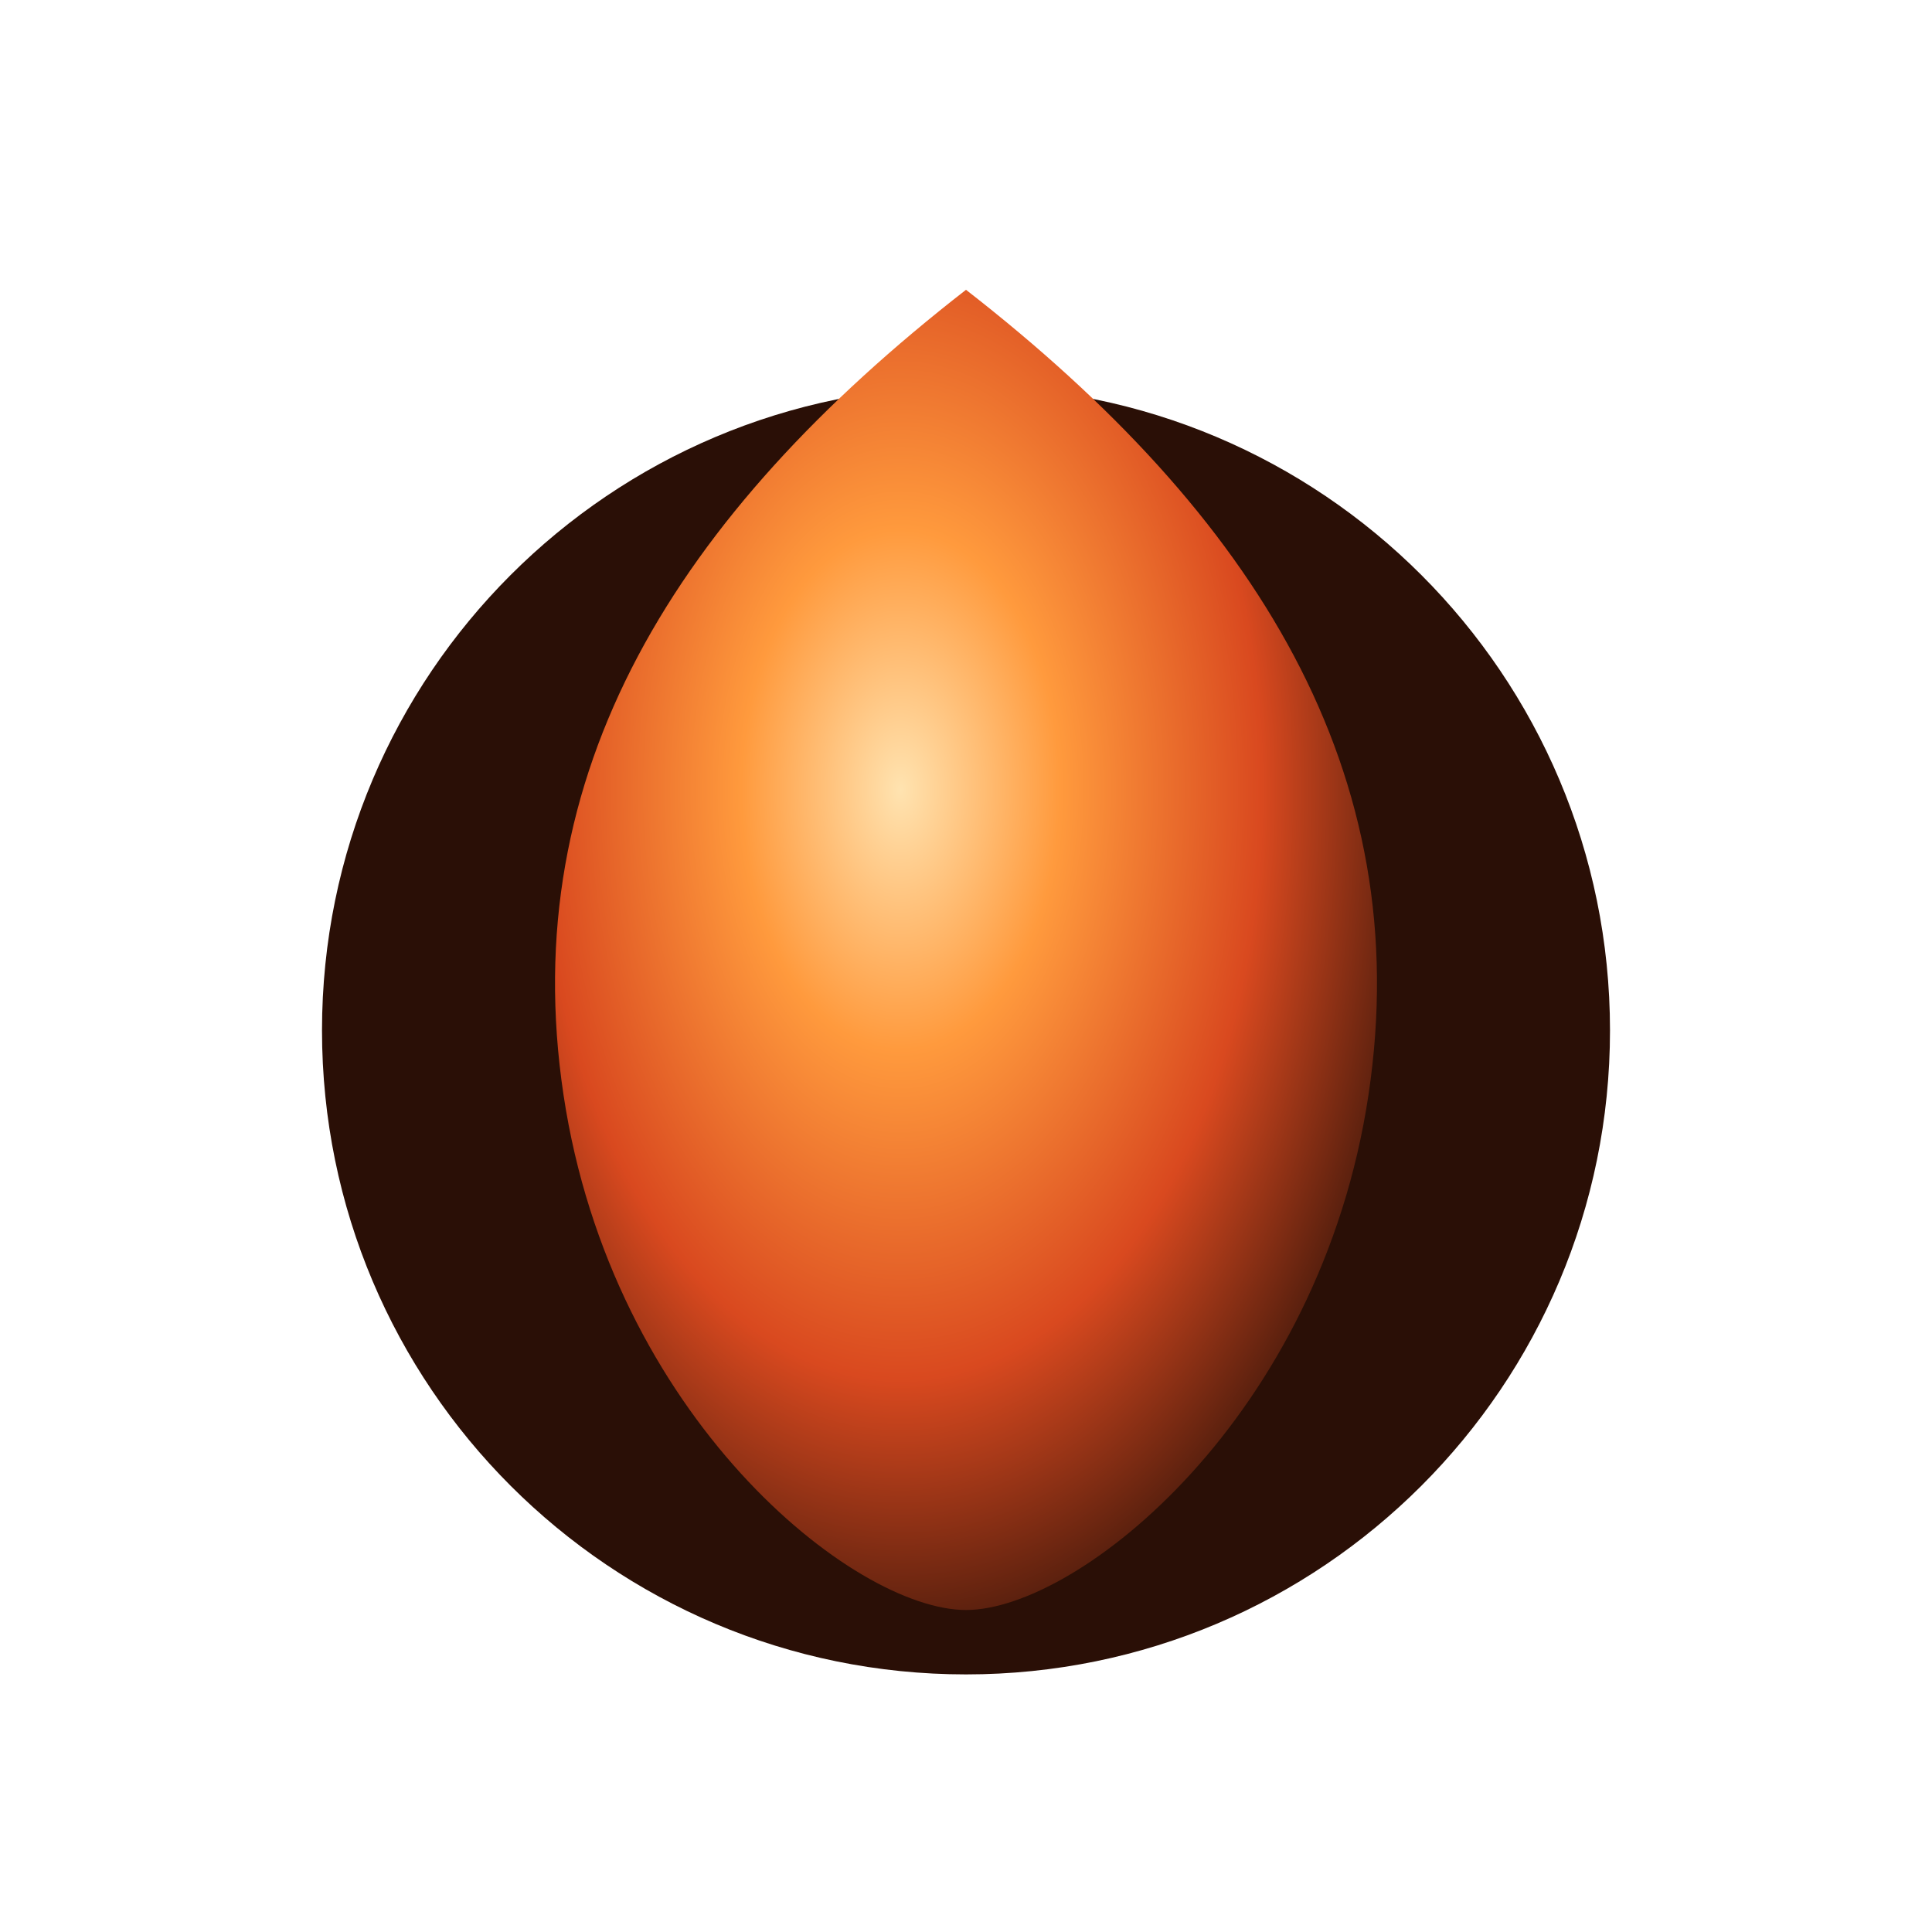
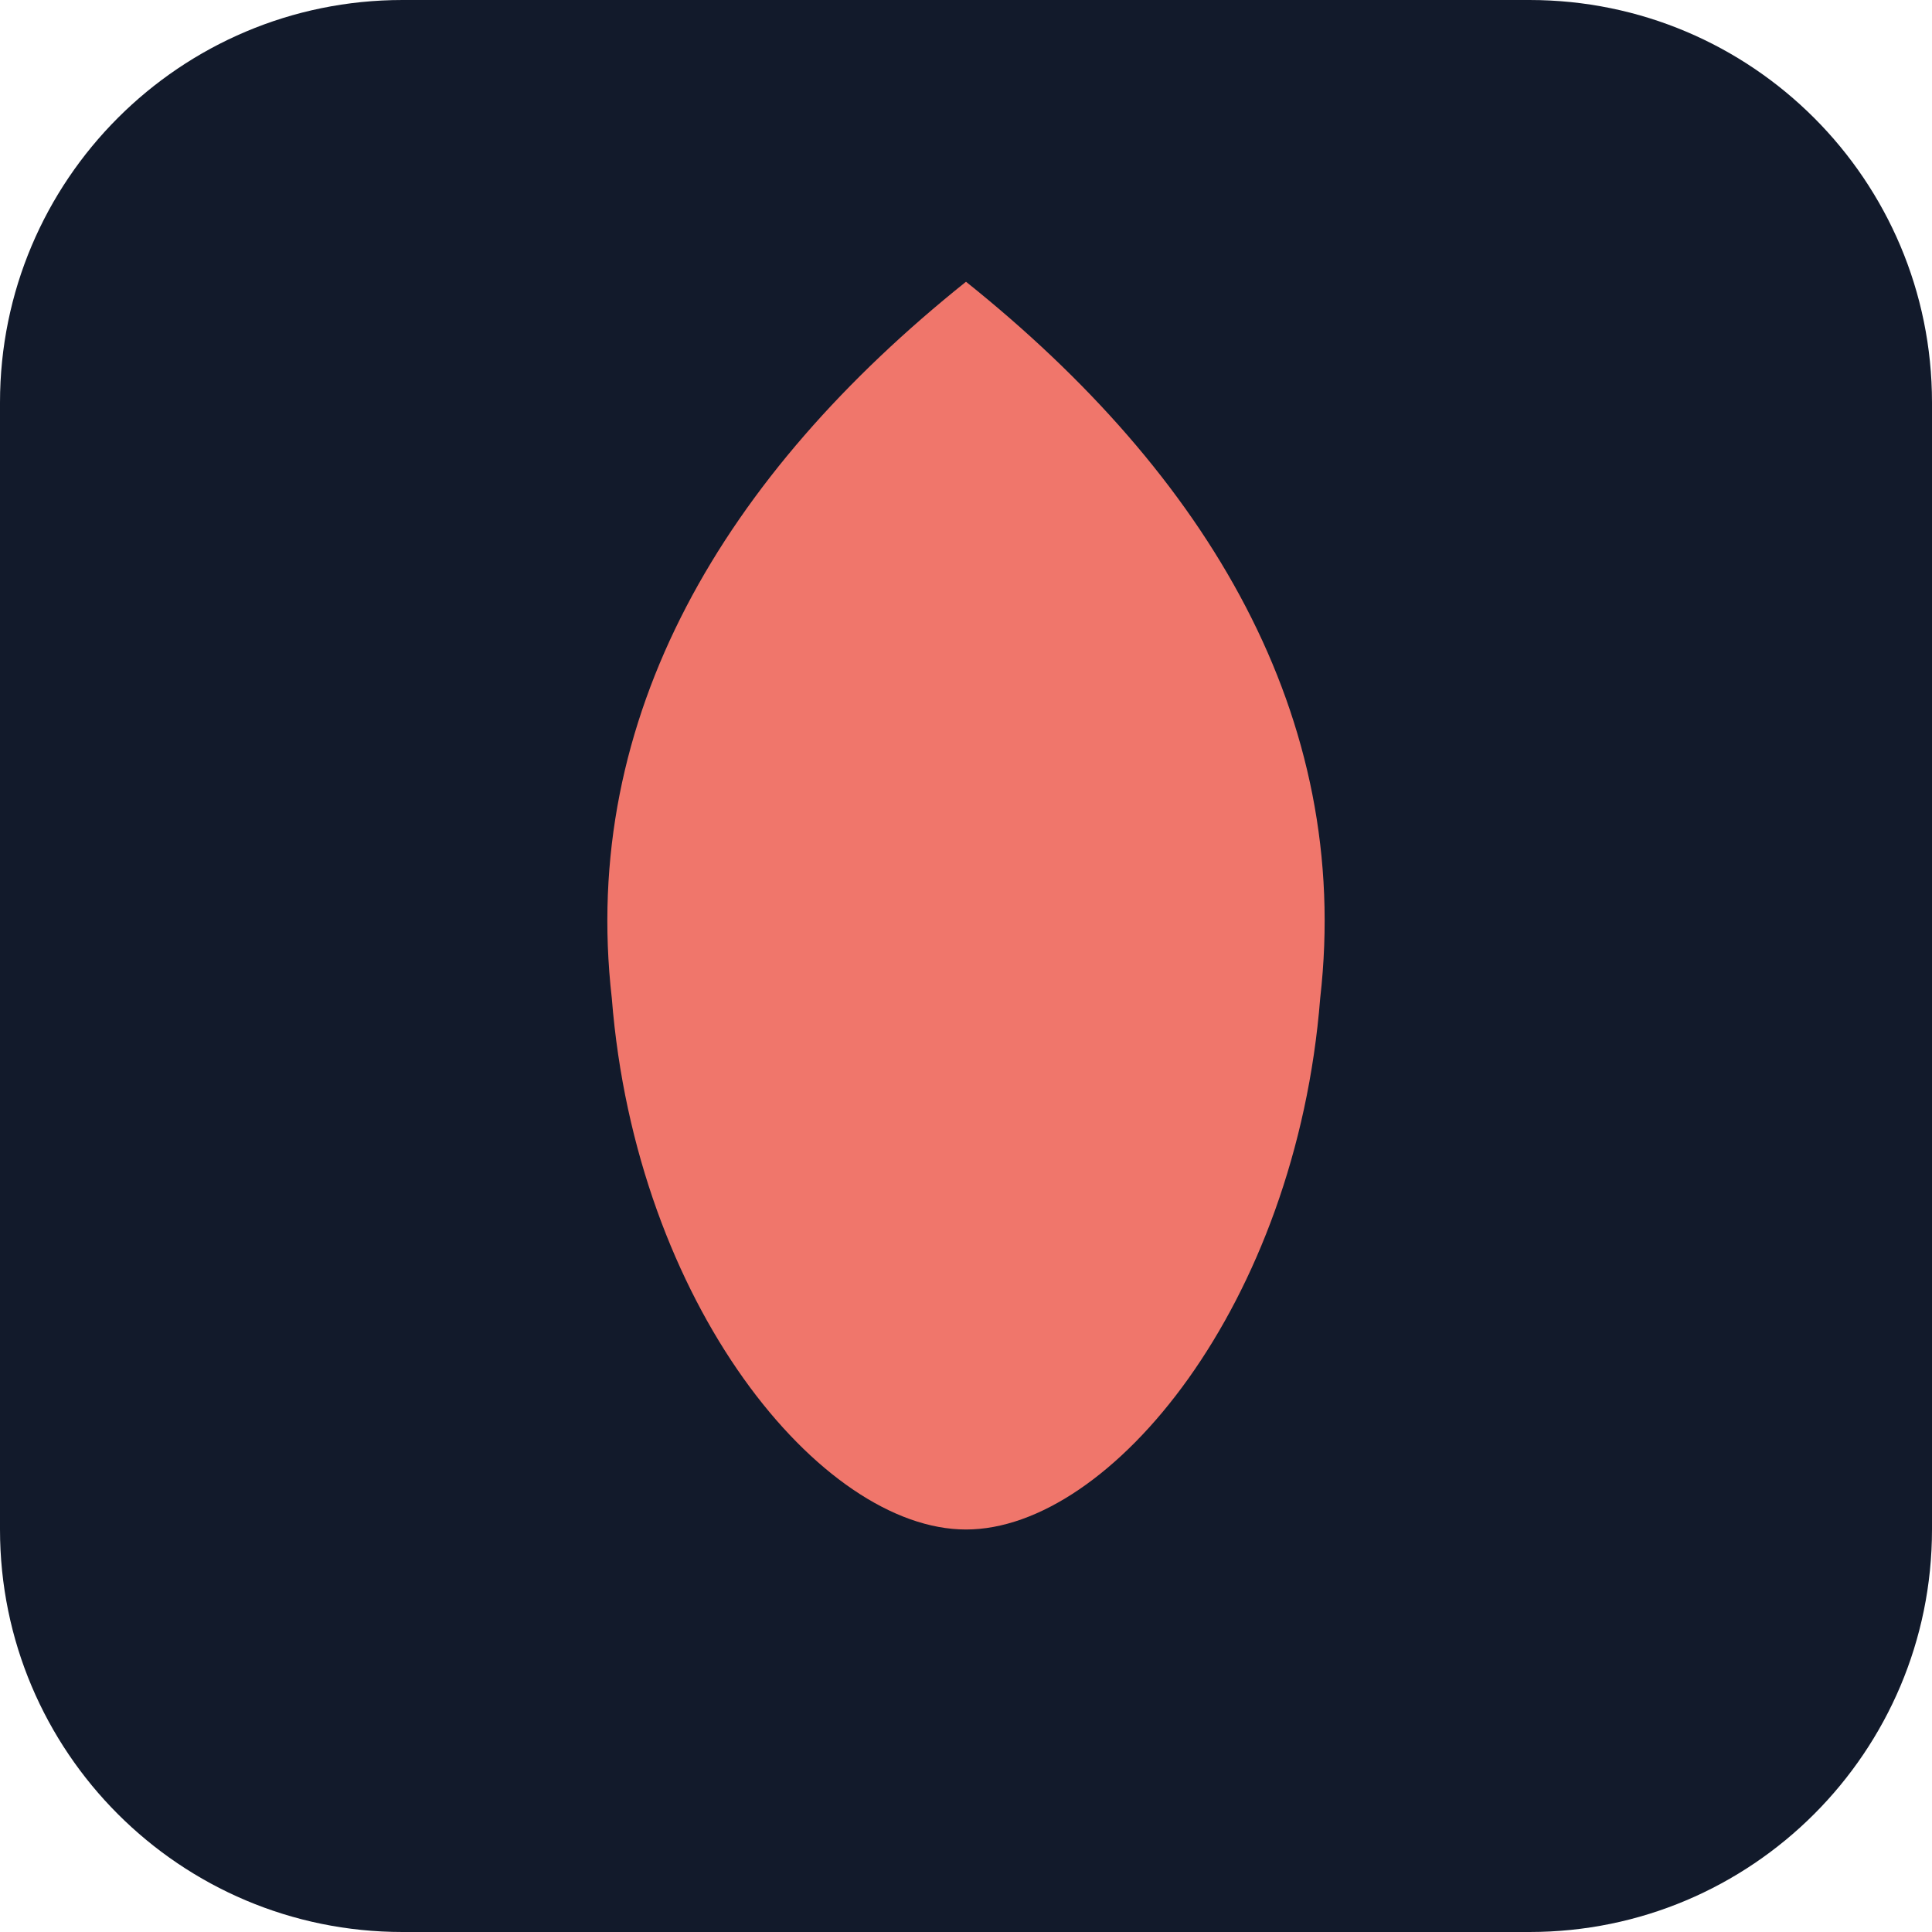
- <svg xmlns="http://www.w3.org/2000/svg" viewBox="0 0 120 120">
-   <defs>
-     <radialGradient id="c" cx="42%" cy="38%" r="65%">
-       <stop offset="0%" stop-color="#FFE3B0" />
-       <stop offset="30%" stop-color="#FF9A3D" />
-       <stop offset="68%" stop-color="#D9491F" />
-       <stop offset="100%" stop-color="#4A1B0C" />
-     </radialGradient>
-   </defs>
-   <circle cx="60" cy="64" r="40" fill="#2A0F06" />
-   <path d="M60 18 C 42 32, 32 48, 35 68 C 38 88, 53 100, 60 100 C 67 100, 82 88, 85 68 C 88 48, 78 32, 60 18 Z" fill="url(#c)" />
+ <svg xmlns="http://www.w3.org/2000/svg" viewBox="0 0 24 24">
+   <rect width="24" height="24" rx="5" fill="#121A2B" />
+   <path d="M12 3.5C9 5.9 7.2 8.9 7.6 12.4c.3 3.8 2.6 6.6 4.4 6.6s4.1-2.8 4.4-6.6c.4-3.5-1.4-6.5-4.4-8.9Z" fill="#F0766B" />
</svg>
